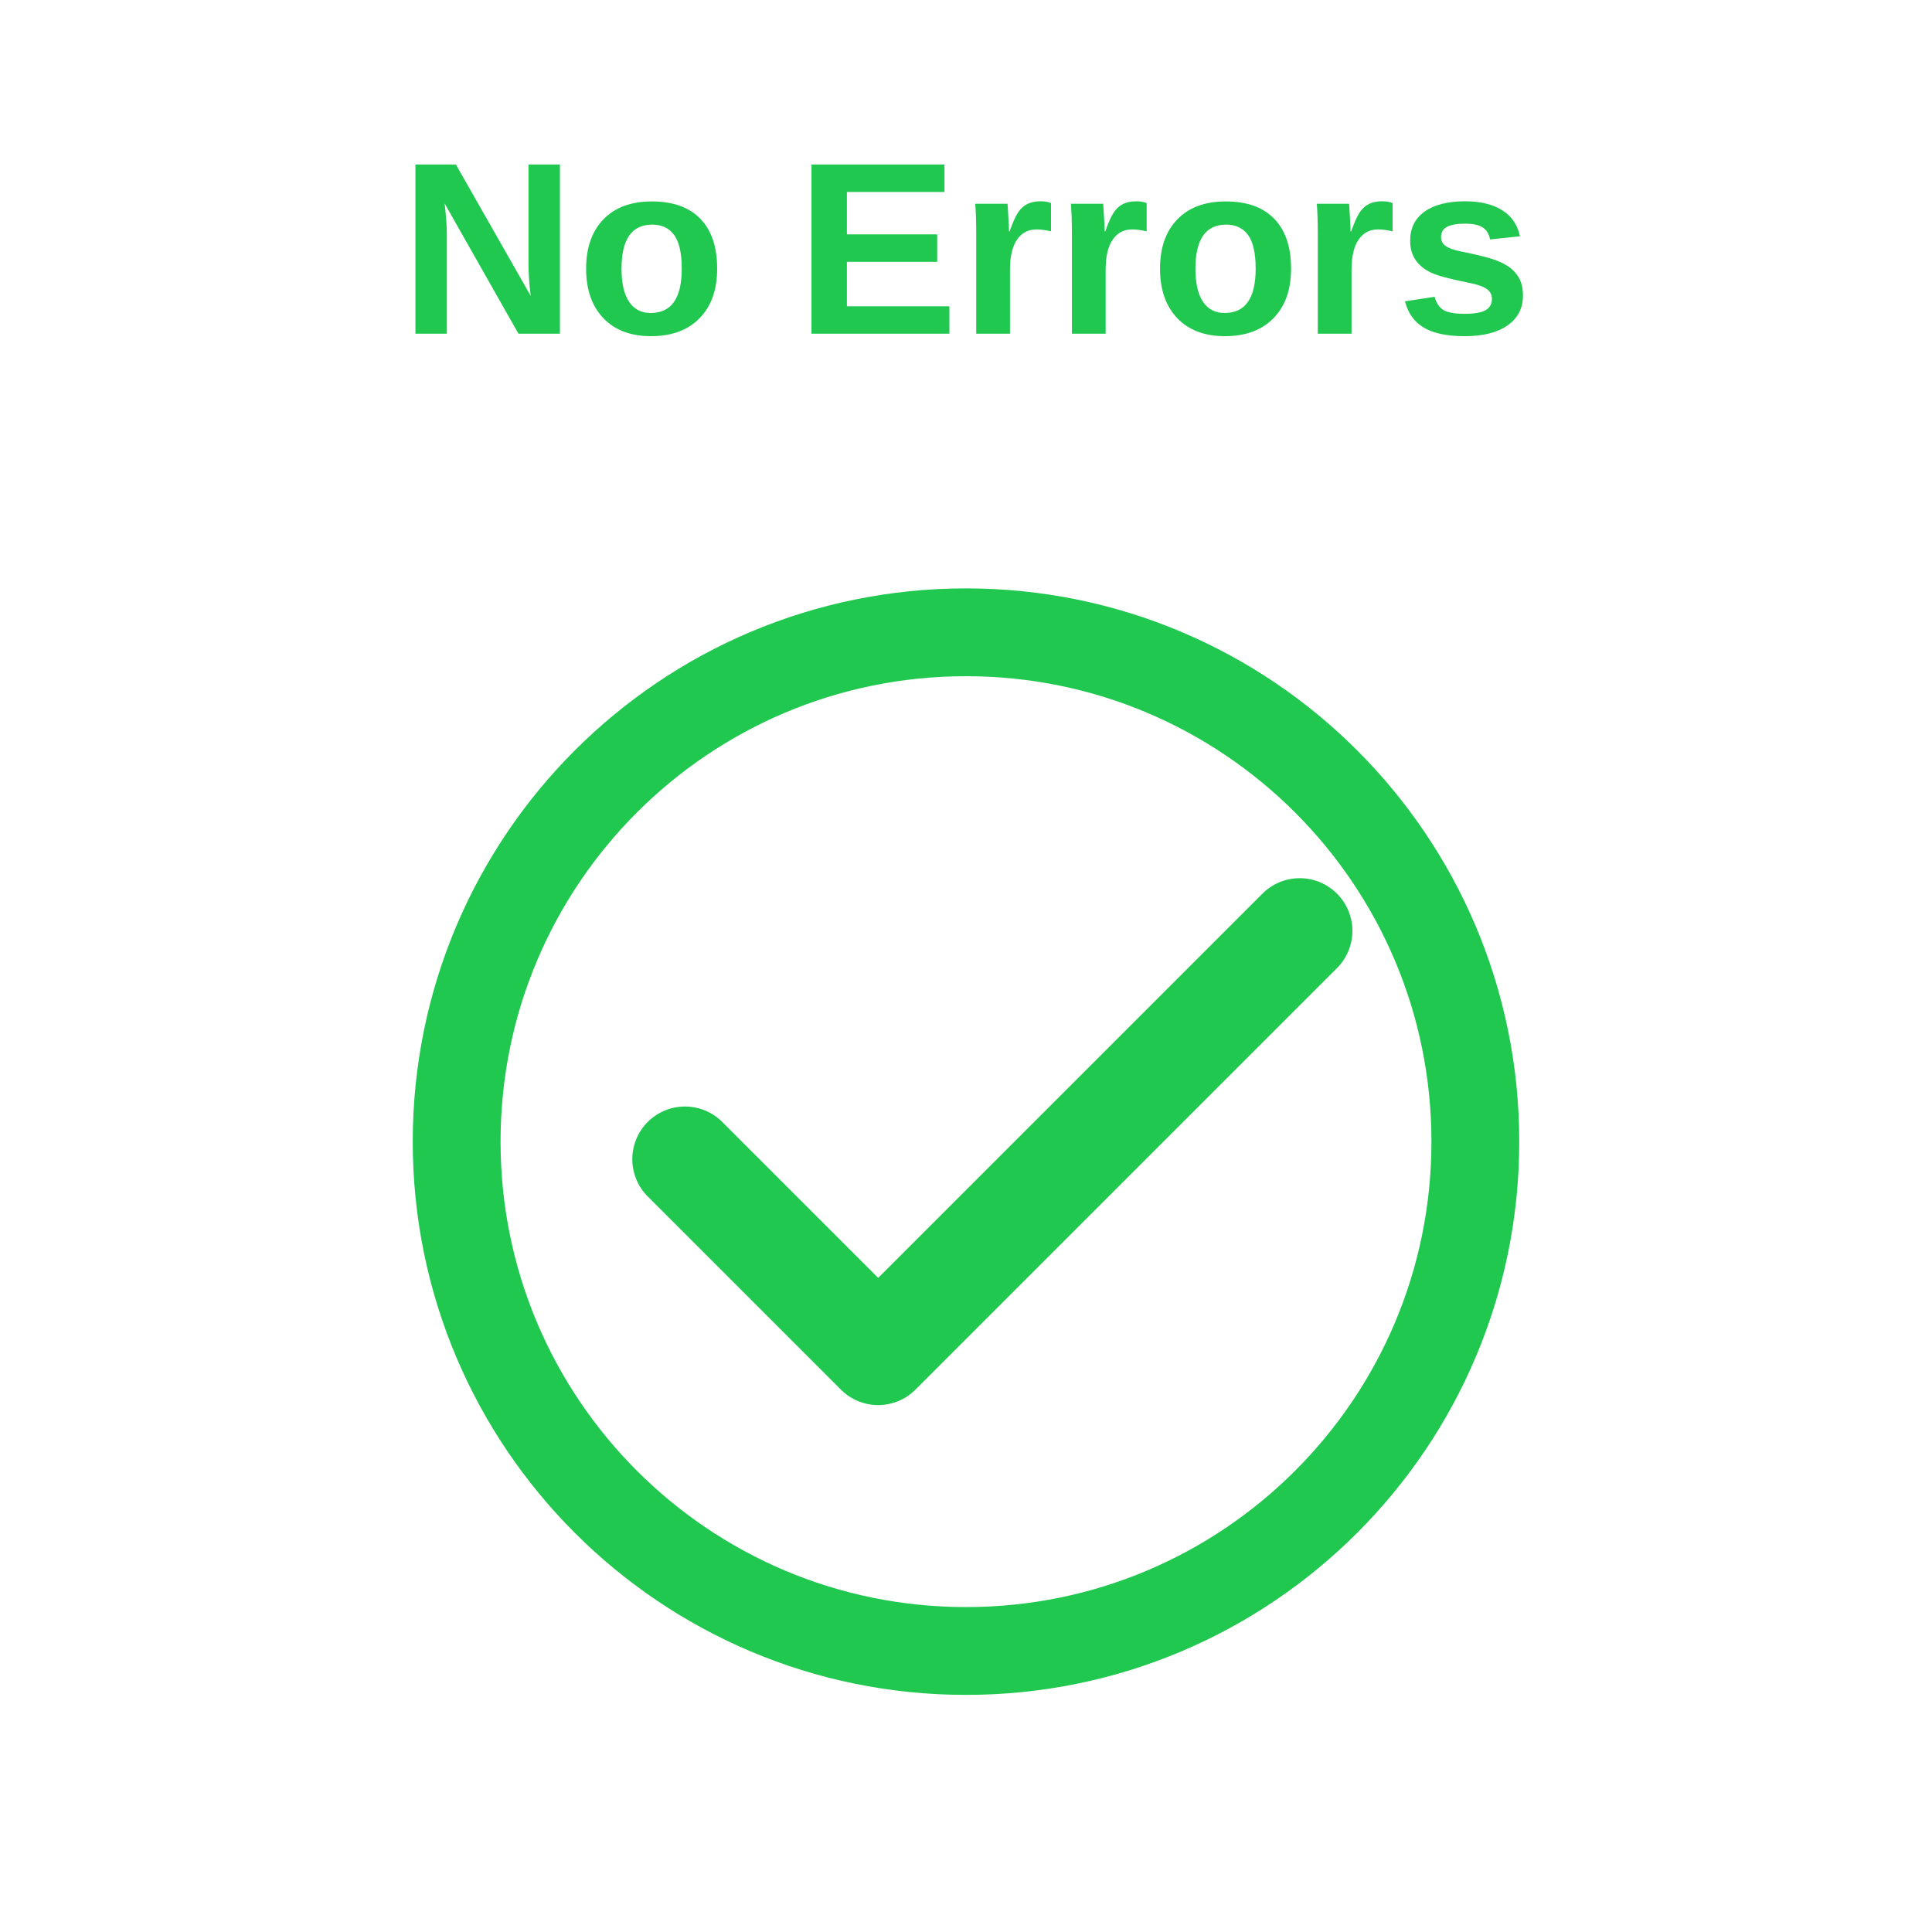
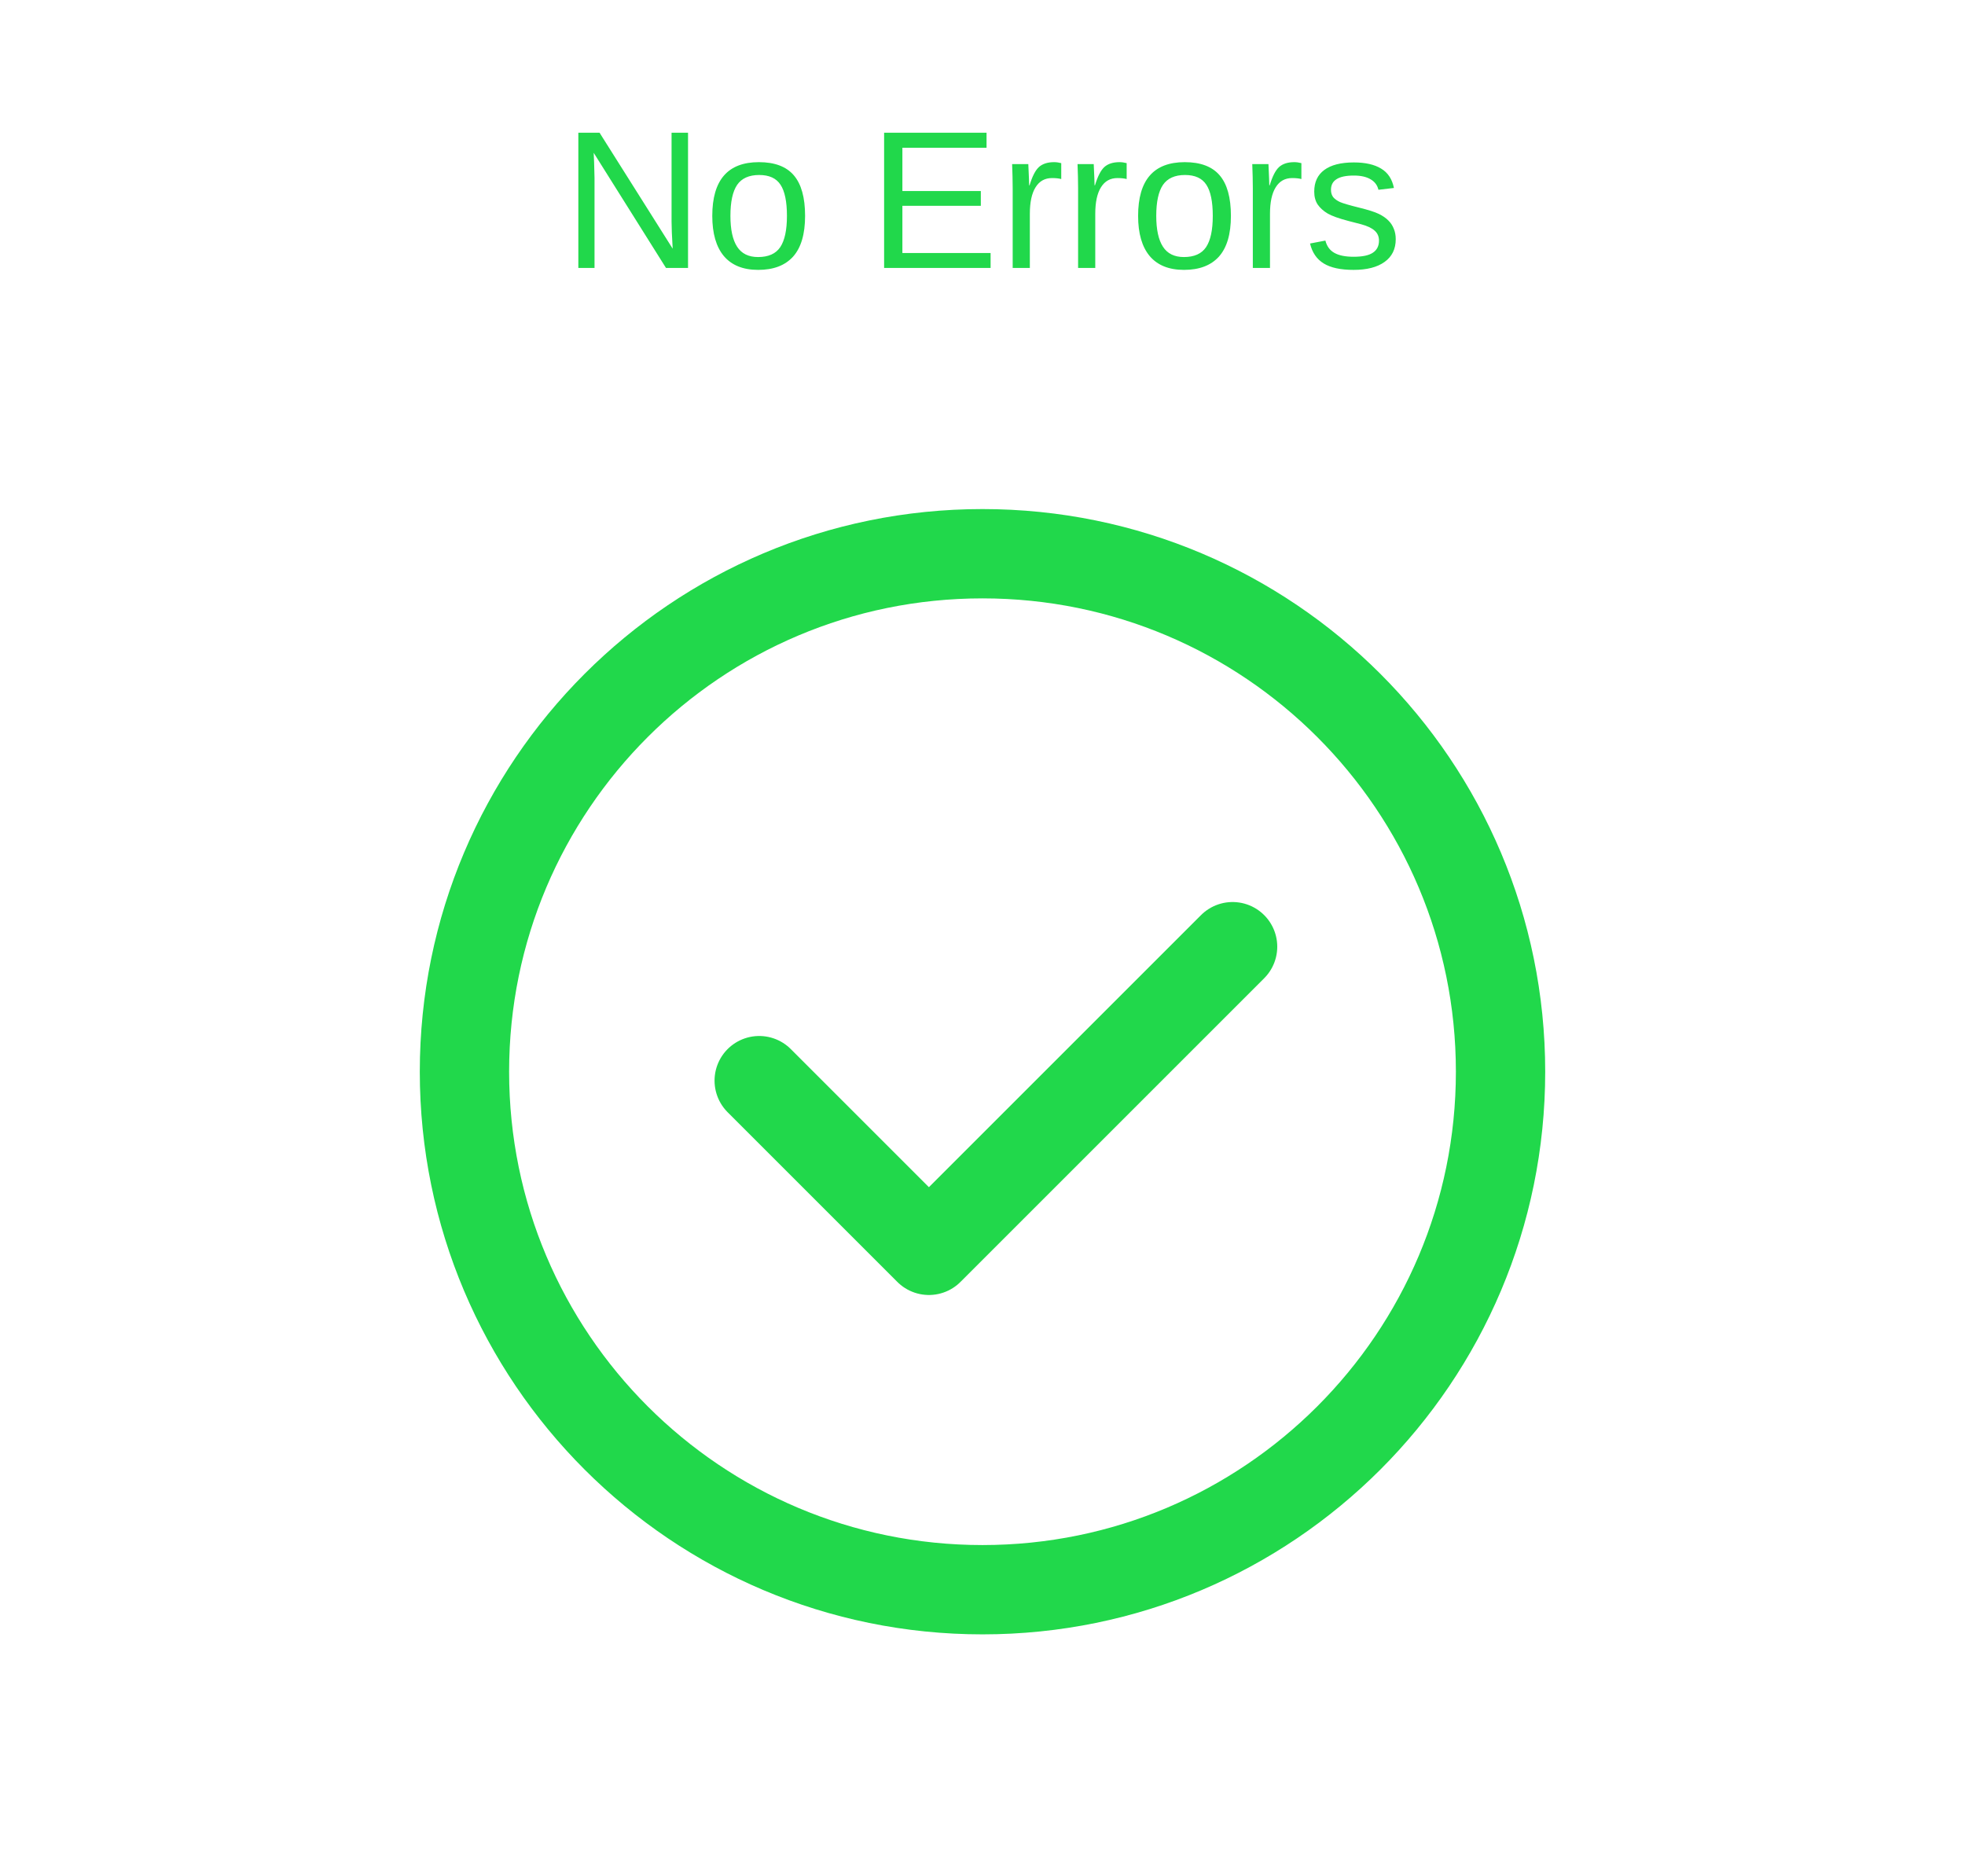
- <svg xmlns="http://www.w3.org/2000/svg" viewBox="0 0 220 220" width="220" height="220">
-   <text x="110" y="38" text-anchor="middle" font-family="Arial, Helvetica, sans-serif" font-size="28" font-weight="700" fill="#20C84F">
+ <svg xmlns="http://www.w3.org/2000/svg" width="220" height="210" viewBox="0 0 220 210">
+   <style>
+     .title {
+       font-family: "United Sans Reg", "United Sans", Arial, sans-serif;
+       font-size: 22px;
+       fill: #21D84B;
+     }
+ 
+     .outline {
+       fill: none;
+       stroke: #21D84B;
+       stroke-width: 10;
+       stroke-linecap: round;
+       stroke-linejoin: round;
+     }
+   </style>
+   <text x="110" y="30" text-anchor="middle" class="title">
    No Errors
  </text>
-   <circle cx="110" cy="130" r="58" fill="none" stroke="#20C84F" stroke-width="10" />
-   <path d="M 78 132 L 100 154 L 148 106" fill="none" stroke="#20C84F" stroke-width="12" stroke-linecap="round" stroke-linejoin="round" />
+   <circle cx="110" cy="120" r="58" class="outline" />
+   <path class="outline" d="M85 121            L104 140            L138 106" />
</svg>
